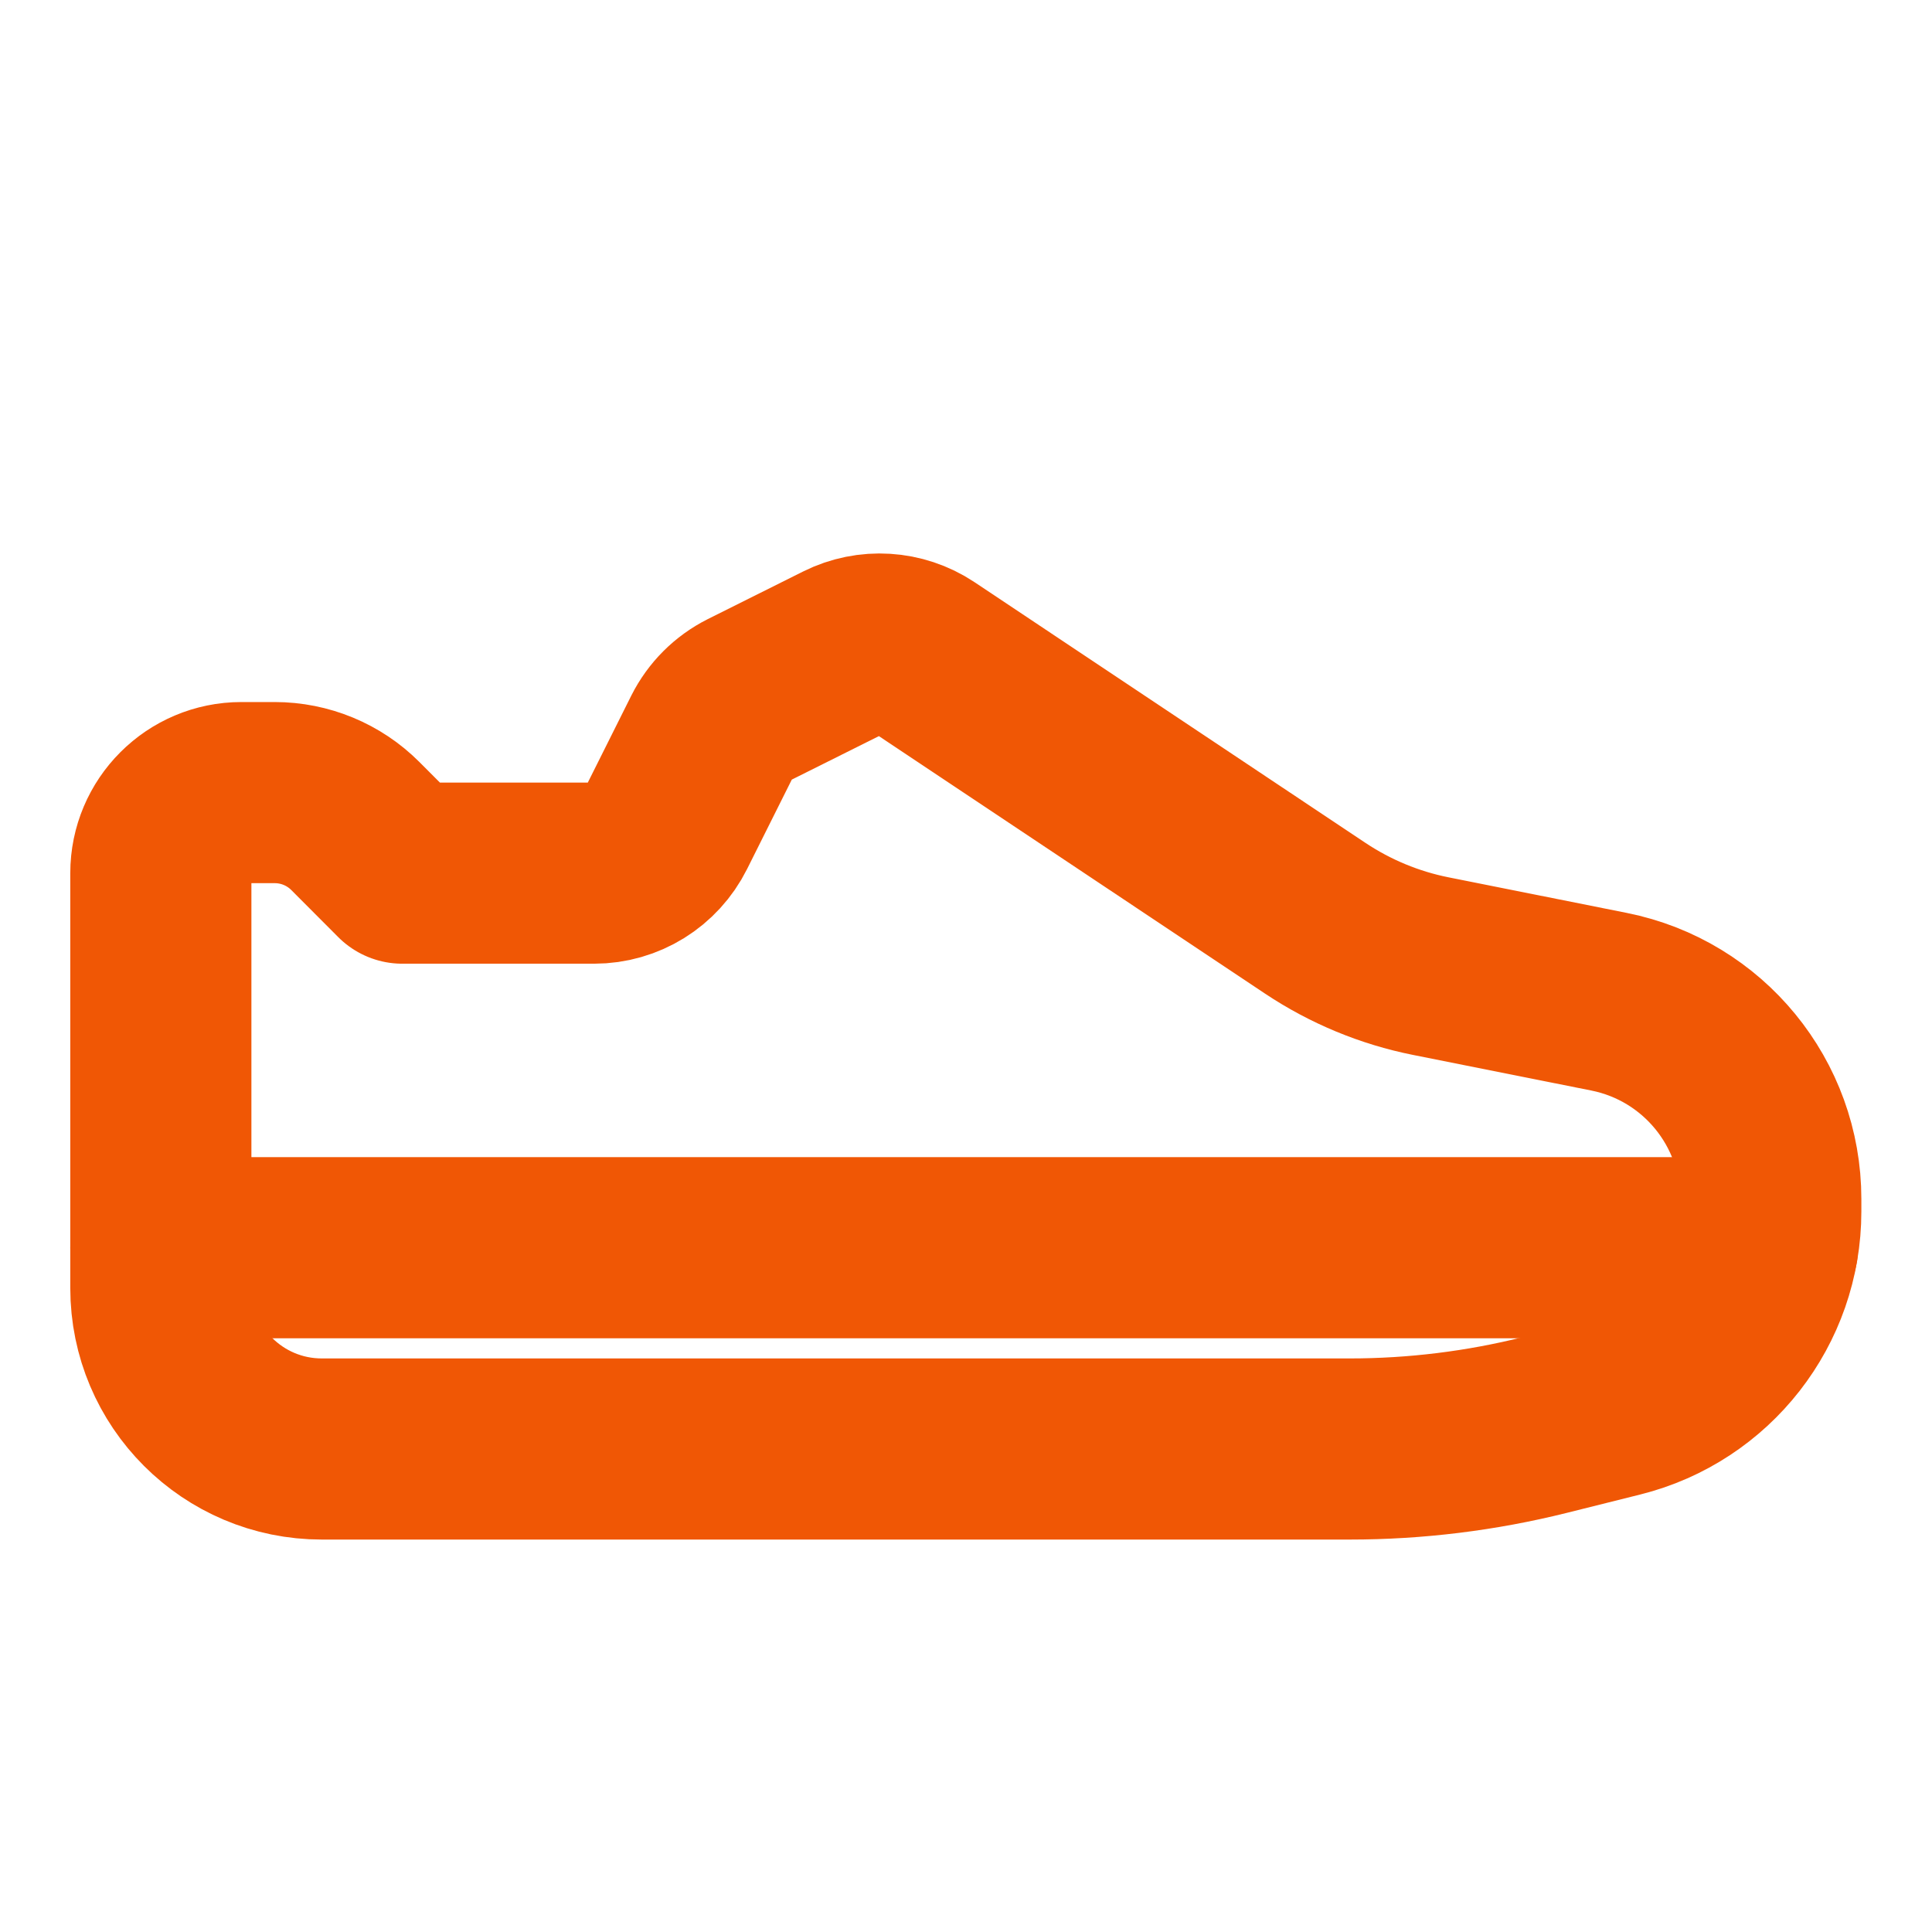
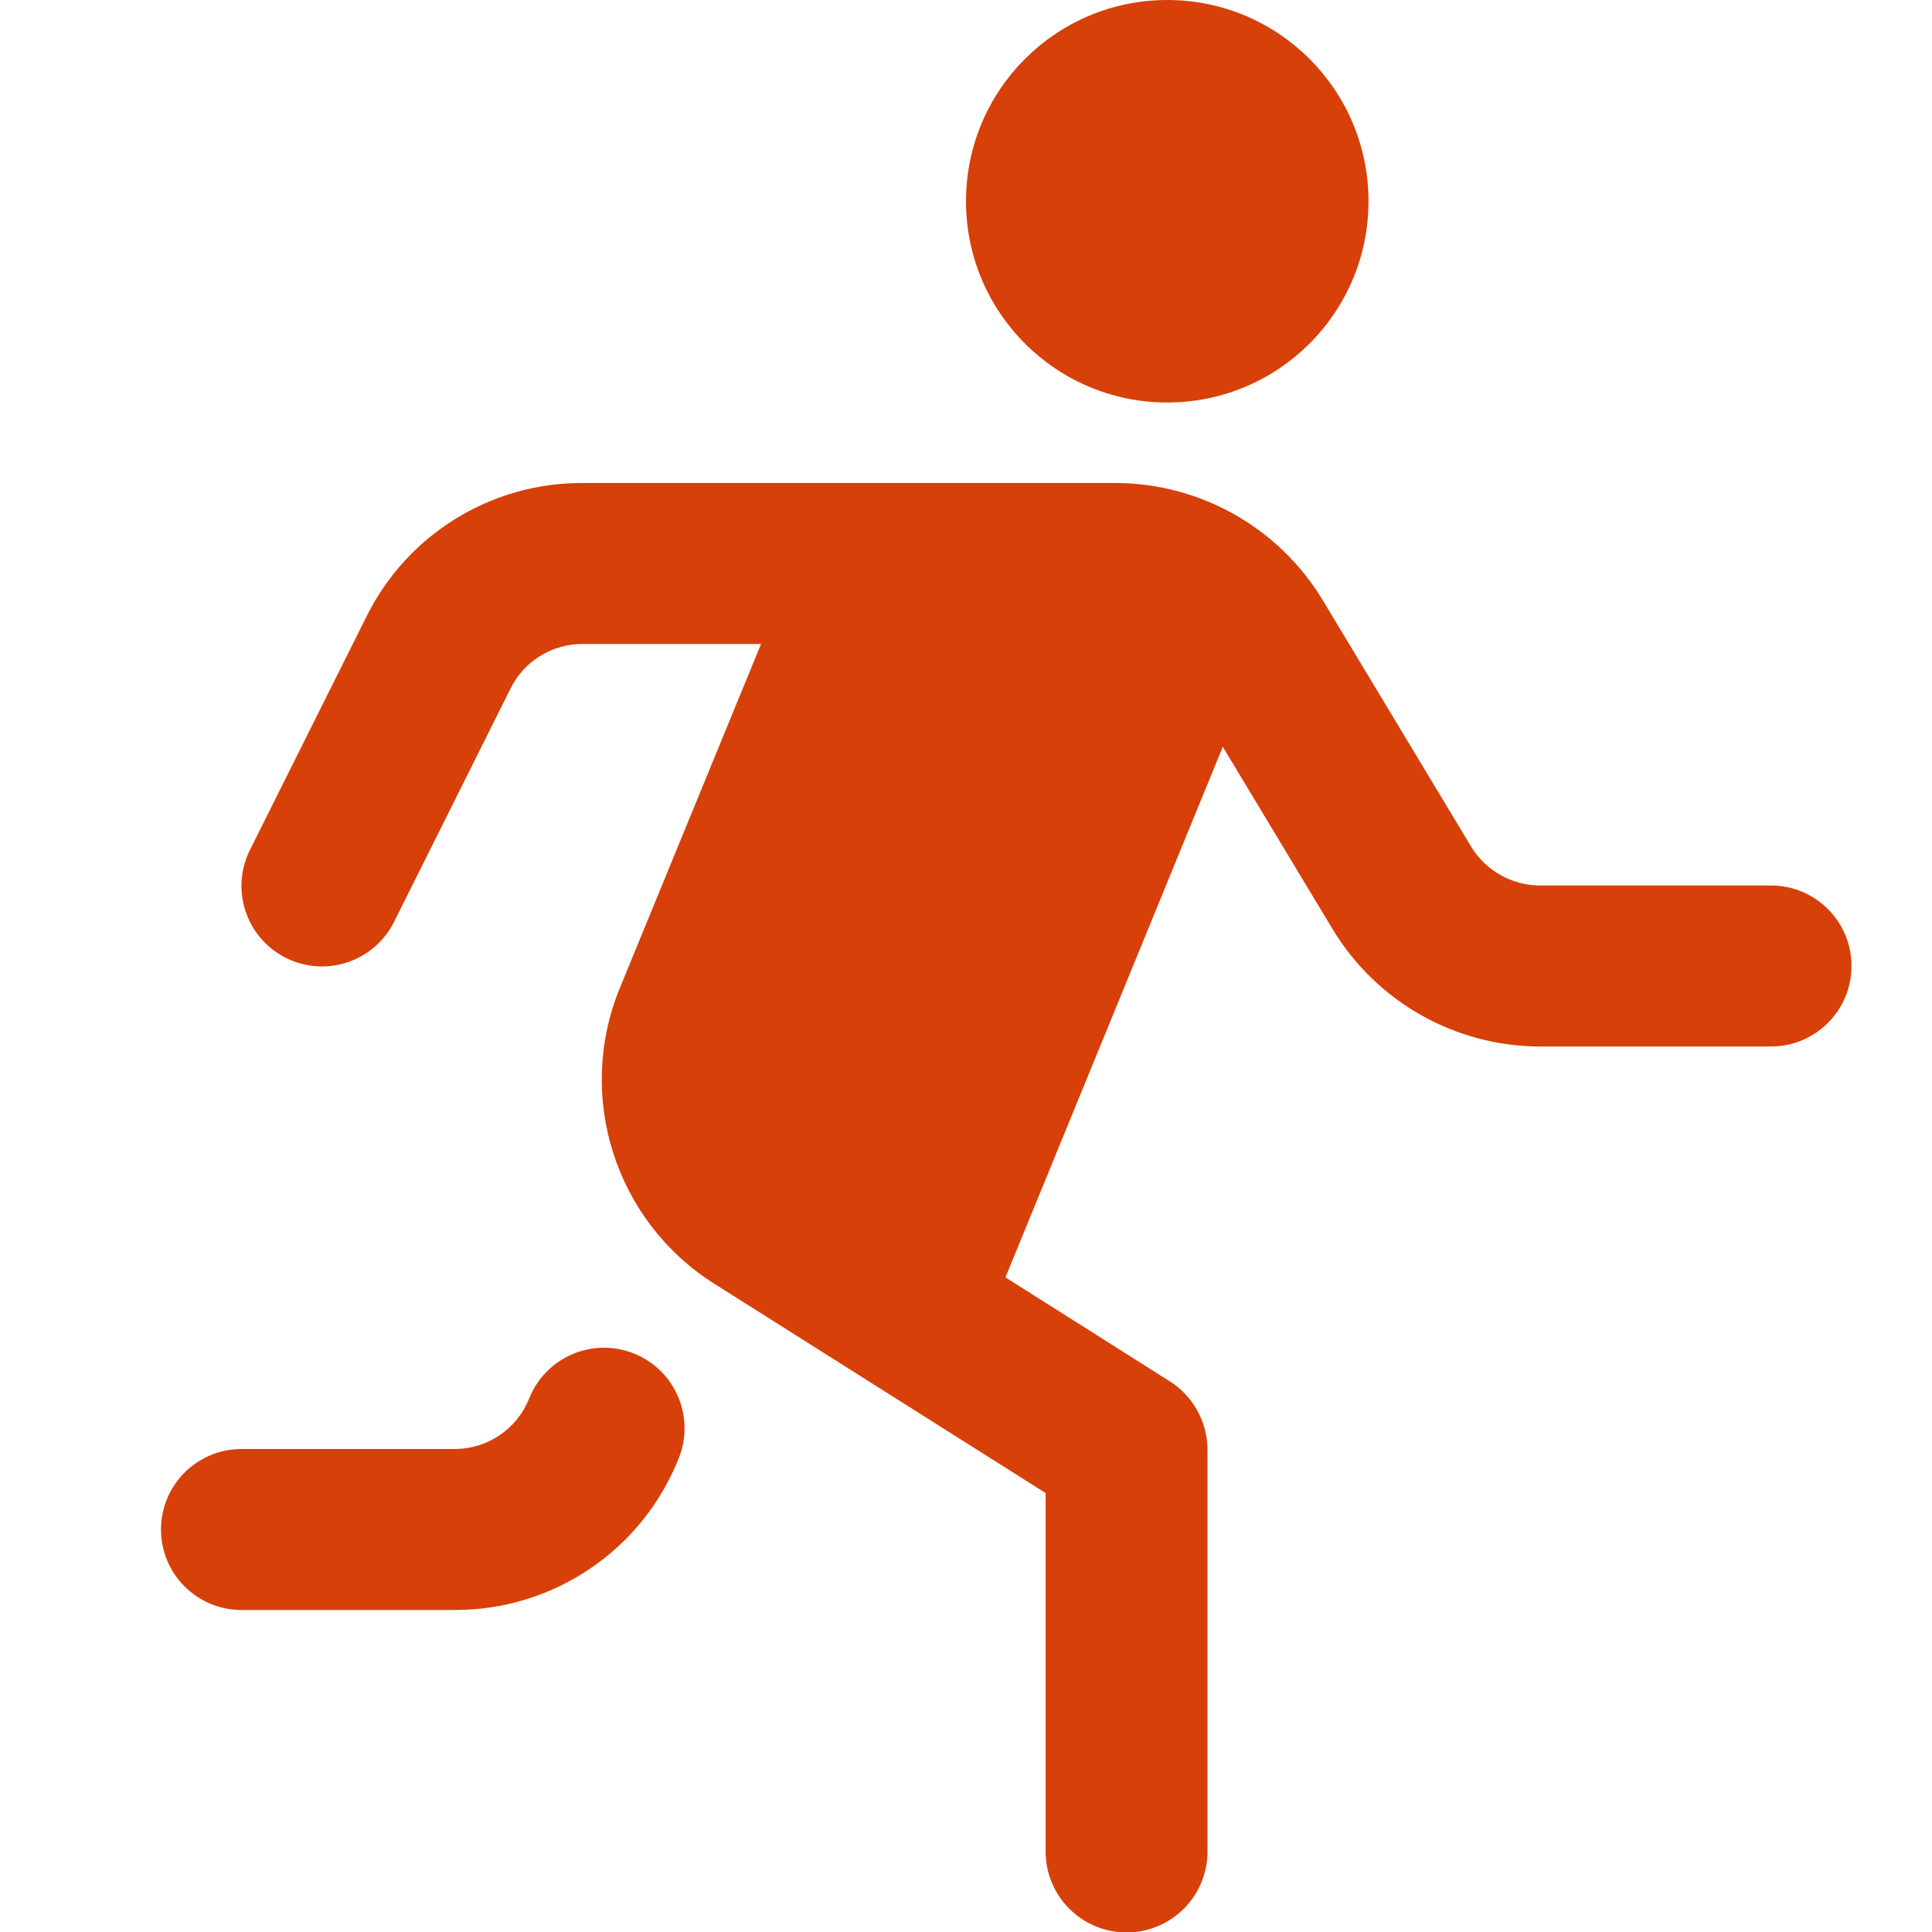
- <svg xmlns="http://www.w3.org/2000/svg" width="16" height="16" viewBox="0 0 16 16" fill="none">
-   <path d="M1.332 10.333L14.637 10.333" stroke="#F05705" stroke-width="1.5" stroke-linecap="round" stroke-linejoin="round" />
-   <path fill-rule="evenodd" clip-rule="evenodd" d="M1.332 7.231V10.667C1.332 11.403 1.929 12 2.665 12H11.178C11.723 12 12.266 11.933 12.795 11.801L13.403 11.649C14.145 11.463 14.665 10.797 14.665 10.032V9.93C14.665 9.136 14.105 8.452 13.326 8.296L11.849 8.001C11.508 7.933 11.183 7.798 10.893 7.605L7.654 5.445C7.455 5.313 7.2 5.297 6.986 5.404L6.197 5.798C6.068 5.863 5.964 5.967 5.899 6.096L5.516 6.862C5.403 7.088 5.173 7.231 4.92 7.231H3.332L2.942 6.84C2.765 6.663 2.525 6.564 2.275 6.564H1.999C1.631 6.564 1.332 6.863 1.332 7.231Z" stroke="#F05705" stroke-width="1.5" stroke-linecap="round" stroke-linejoin="round" />
+ <svg xmlns="http://www.w3.org/2000/svg" fill="#D74009" id="Layer_1" data-name="Layer 1" viewBox="0 0 24 24">
+   <path d="M14.5,5A2.5,2.5,0,1,0,12,2.5,2.5,2.5,0,0,0,14.5,5ZM22,11H19.13a1.006,1.006,0,0,1-.856-.484L16.43,7.453A3.015,3.015,0,0,0,13.86,6H7.236A2.983,2.983,0,0,0,4.553,7.658l-1.448,2.9a1,1,0,0,0,1.79.894L6.342,8.553A.994.994,0,0,1,7.236,8H9.454L7.7,12.273a3,3,0,0,0,1.173,3.674l4.116,2.6V23A1.005,1.005,0,0,0,15,23V18a1.01,1.01,0,0,0-.475-.845L12.49,15.868l2.7-6.591,1.367,2.27A3.016,3.016,0,0,0,19.13,13H22a1,1,0,0,0,0-2ZM8.432,18.114A2.987,2.987,0,0,1,5.646,20H3a1,1,0,0,1,0-2H5.646a.994.994,0,0,0,.928-.629,1,1,0,0,1,1.858.743Z" />
</svg>
